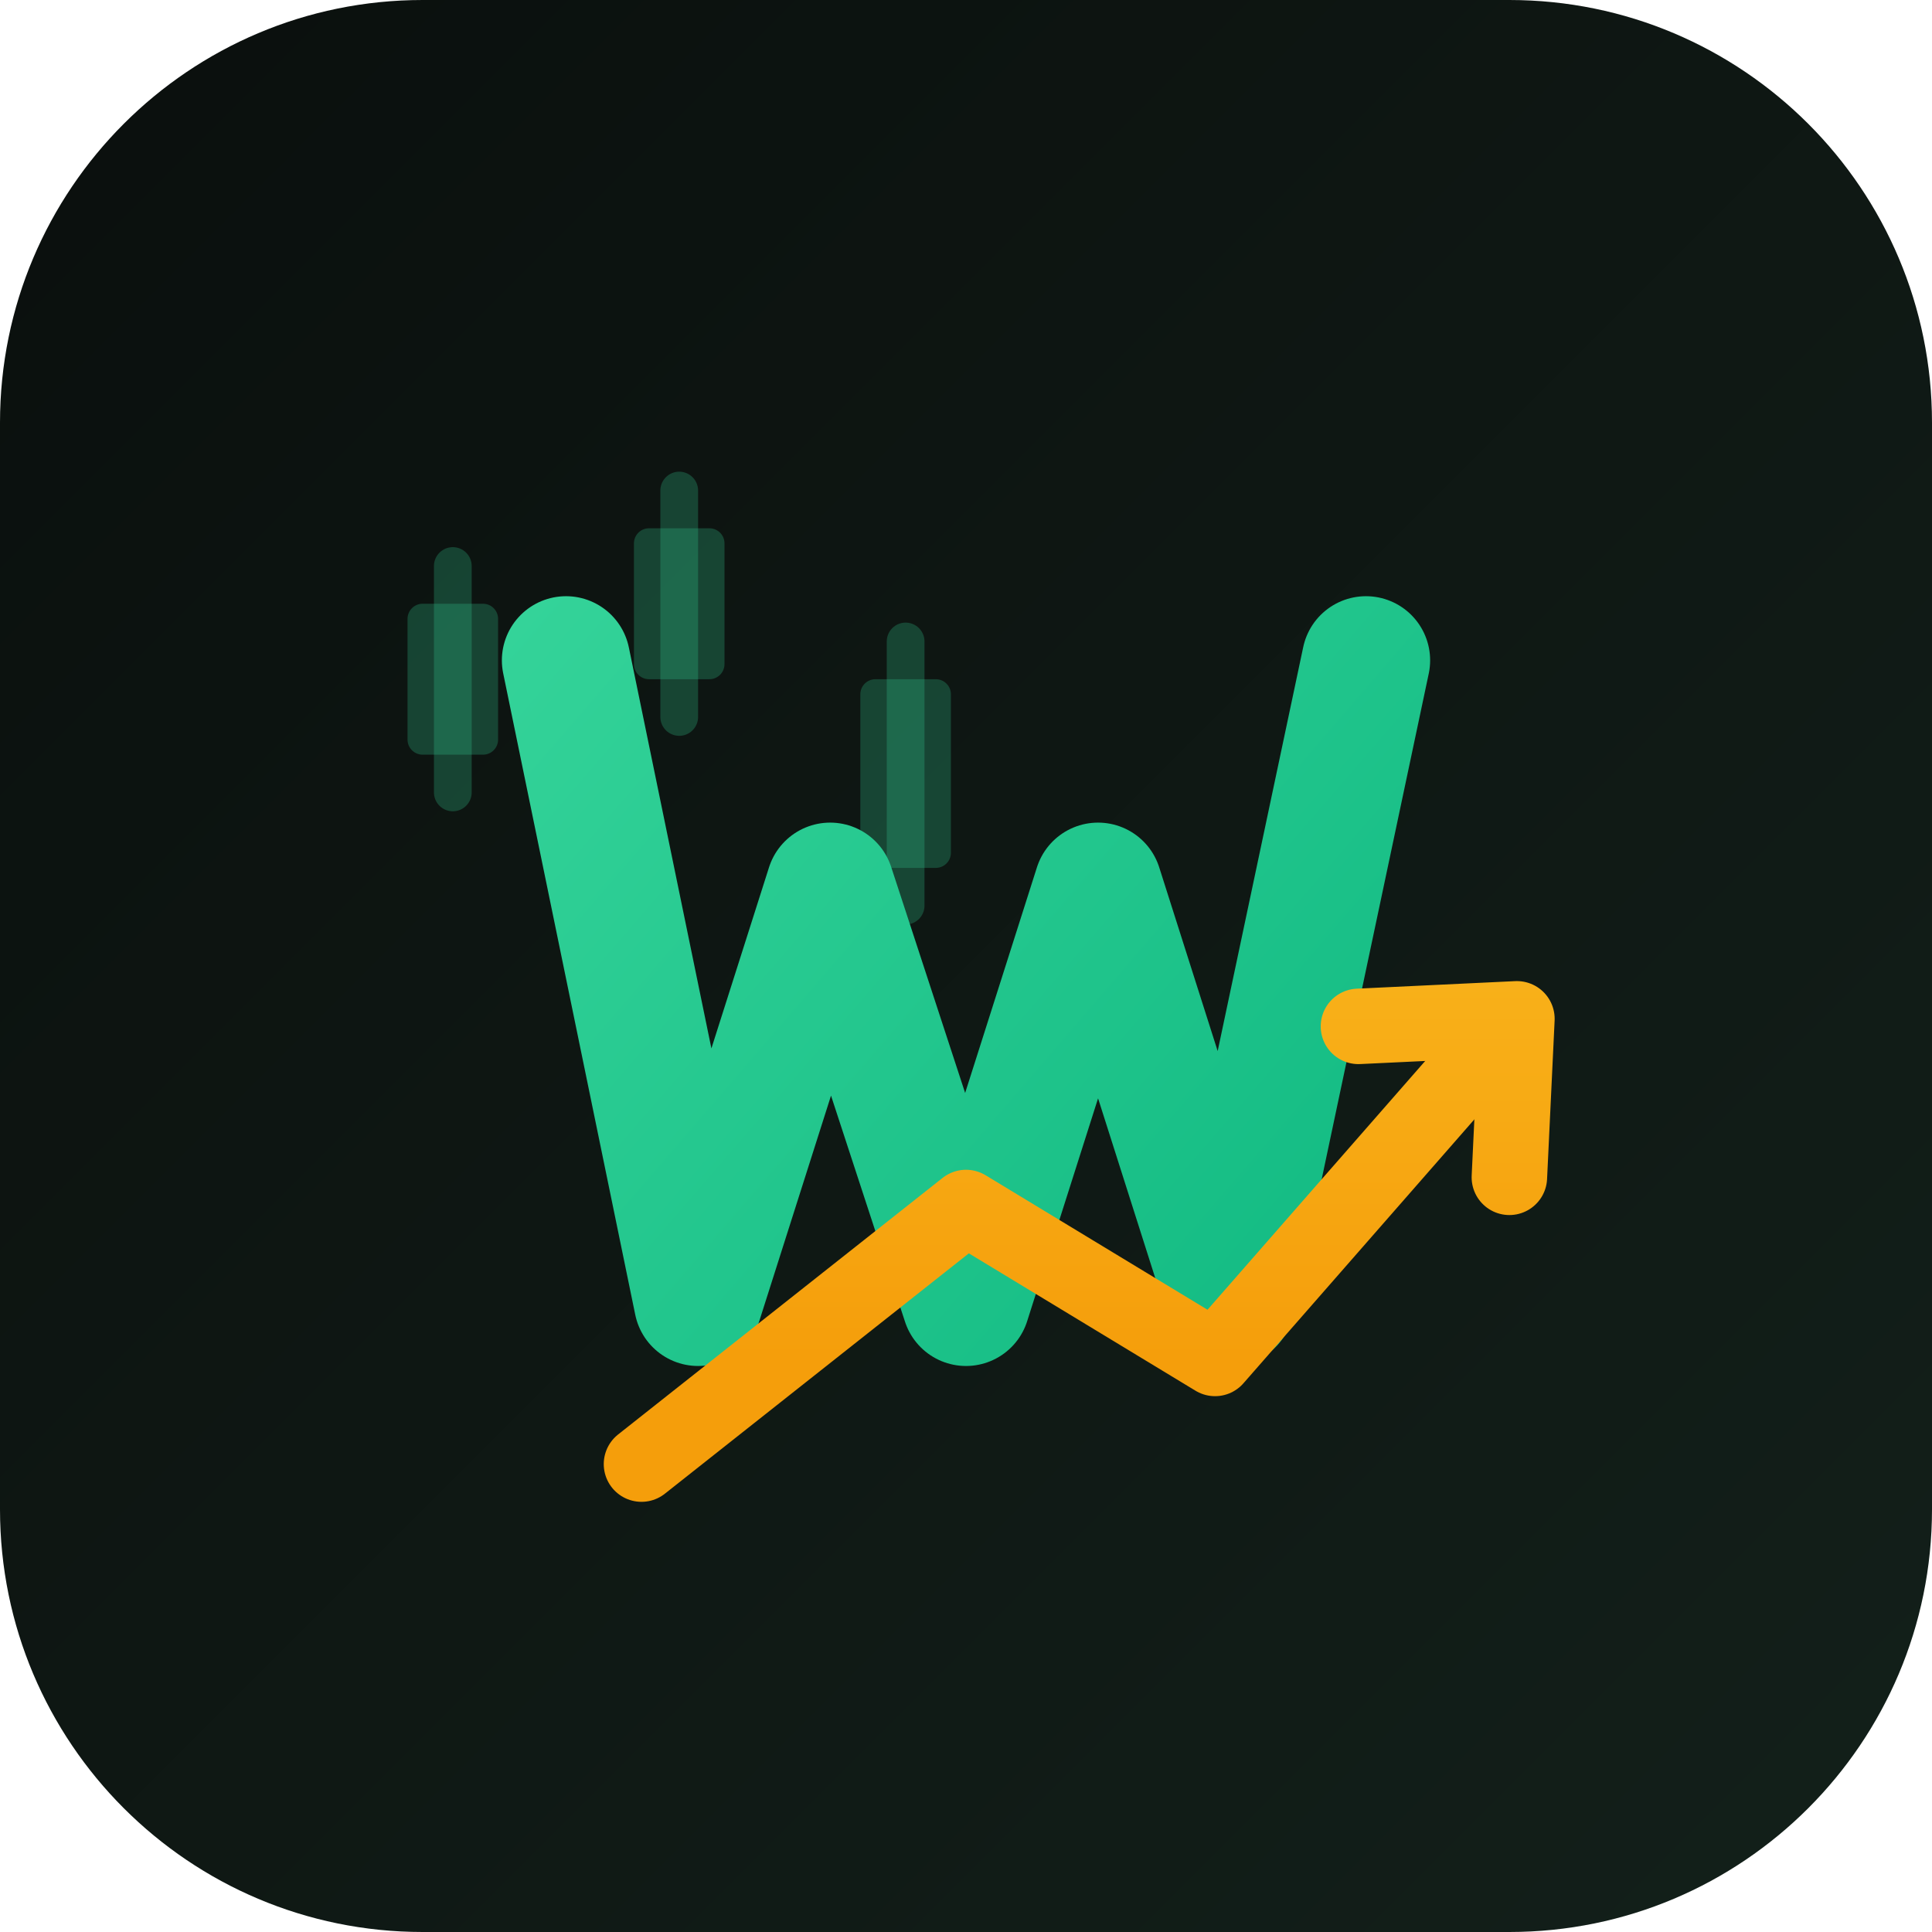
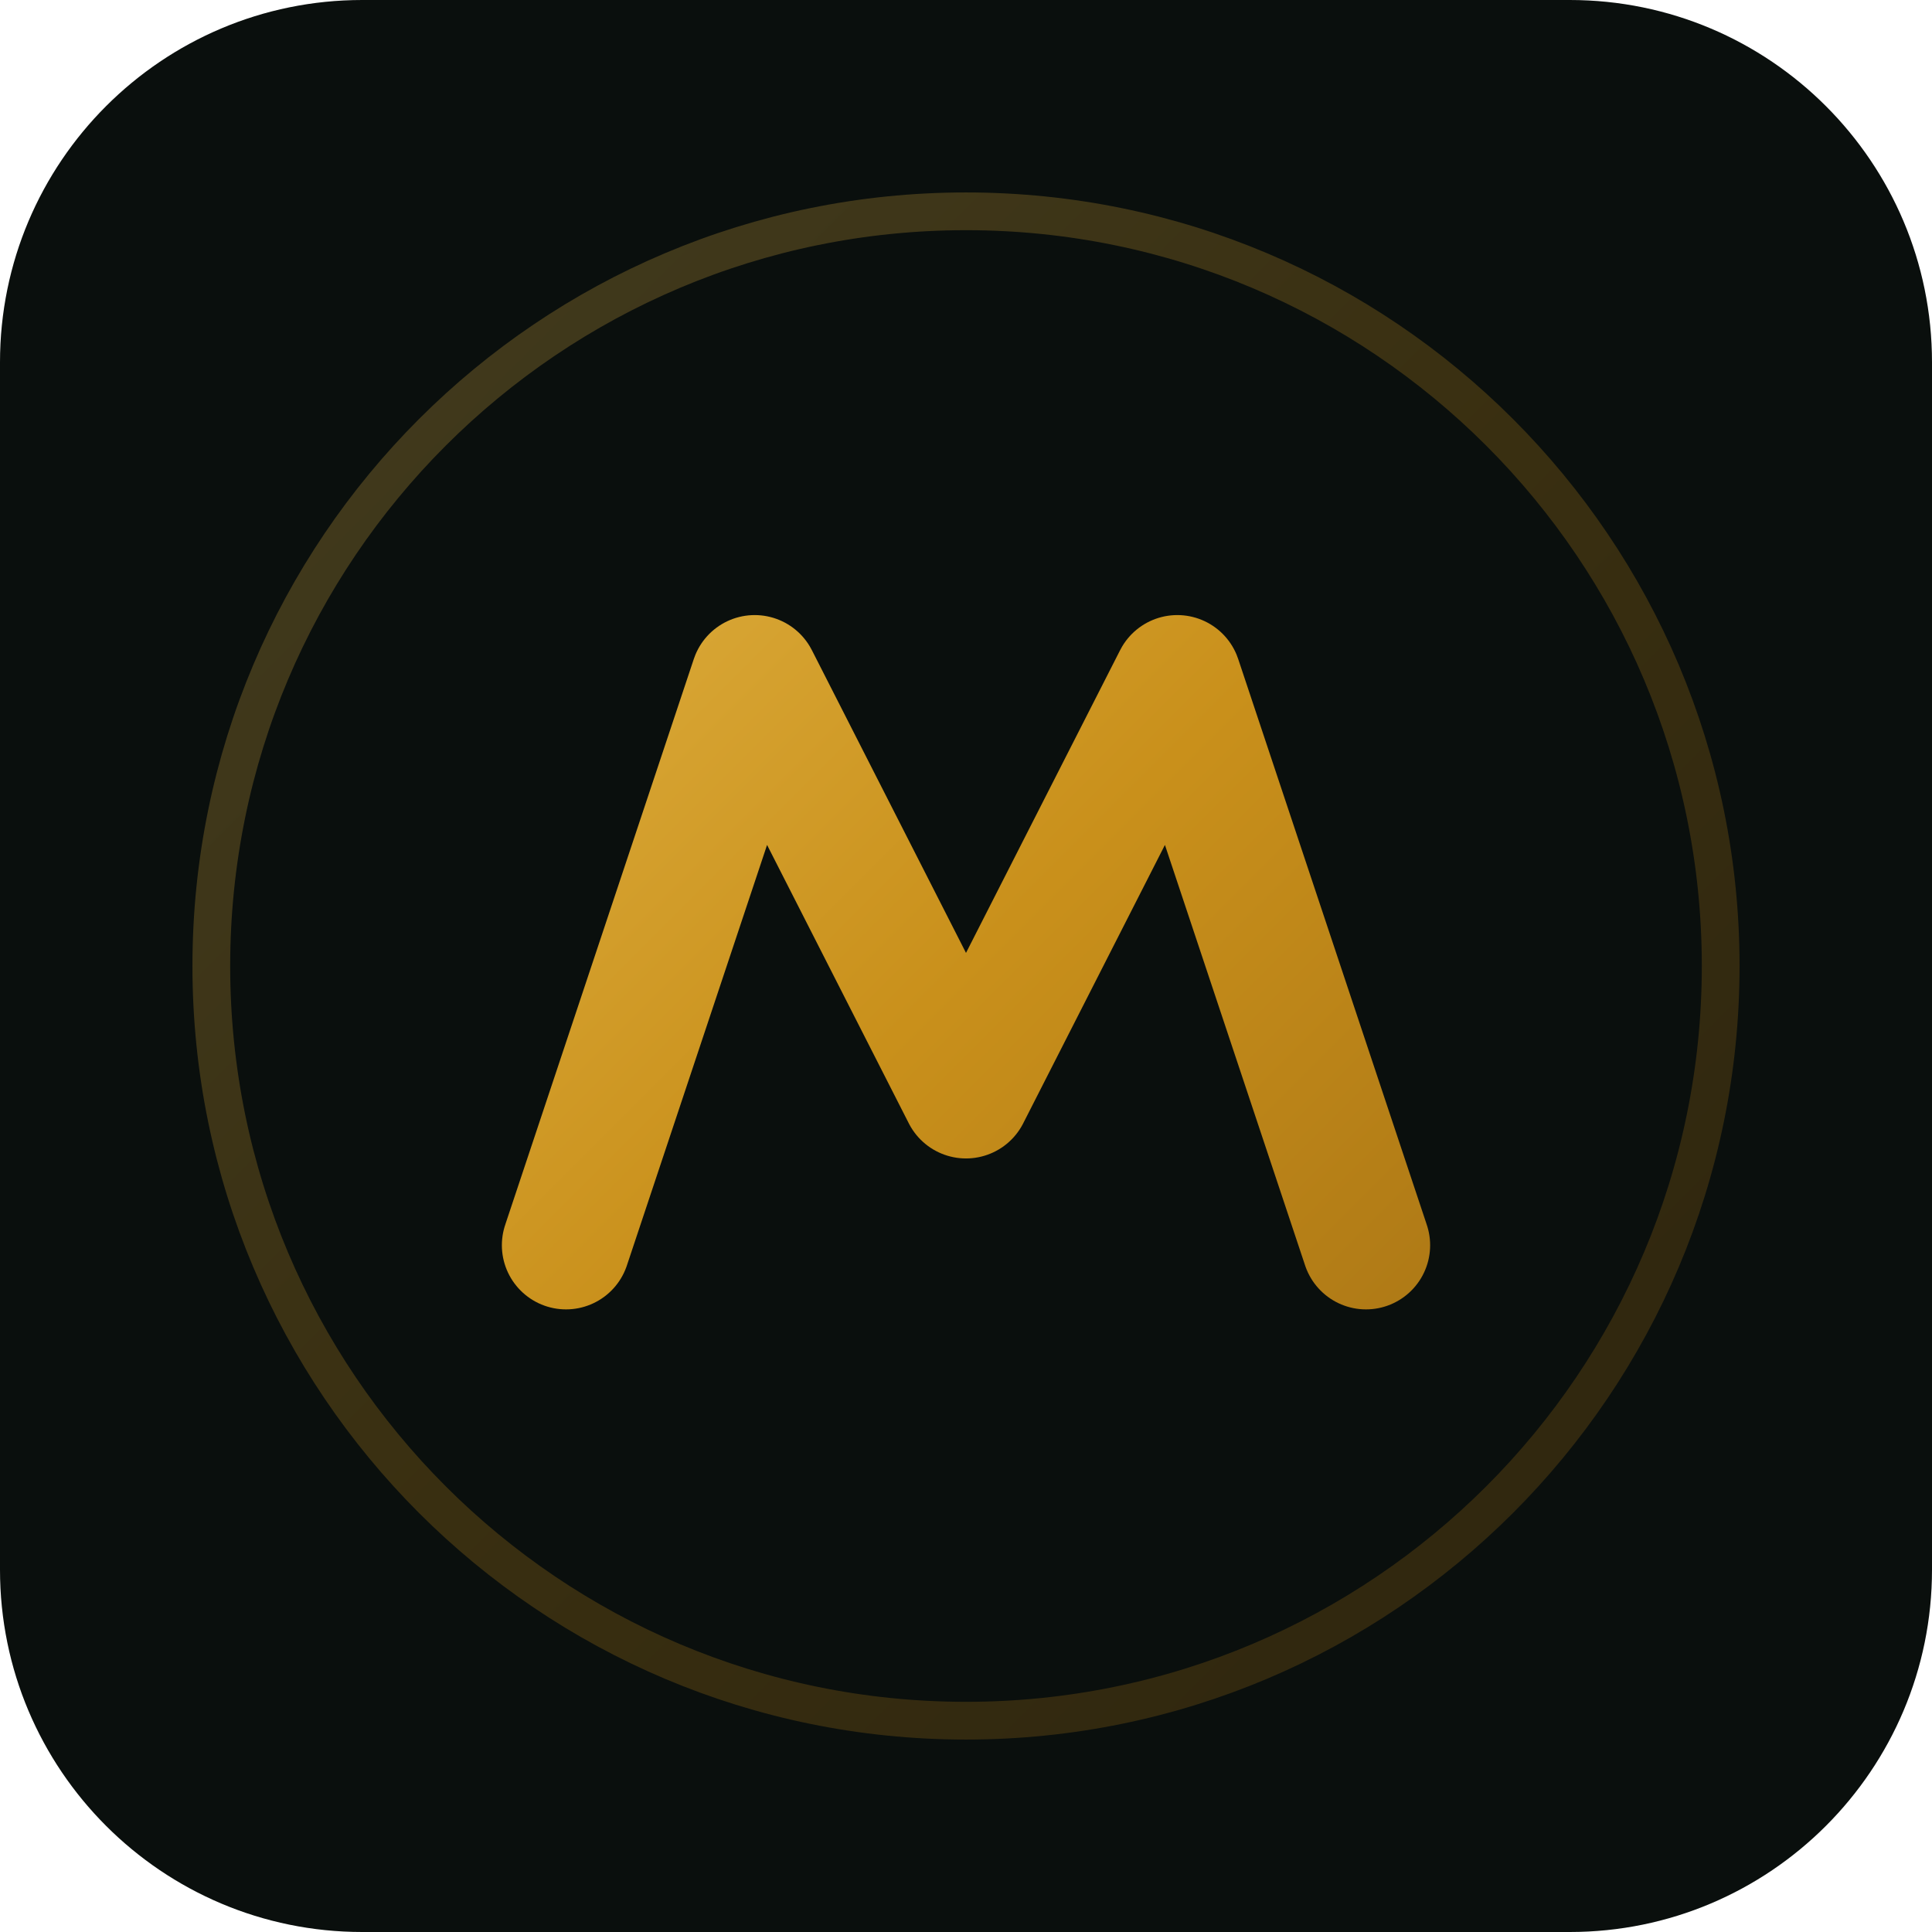
<svg xmlns="http://www.w3.org/2000/svg" viewBox="0 0 512 512" fill="none">
+   <rect width="512" height="512" rx="96" fill="#0a0f0d" />
  <defs>
-     <linearGradient id="bg" x1="0" y1="0" x2="512" y2="512" gradientUnits="userSpaceOnUse">
-       <stop stop-color="#0A0F0D" />
-       <stop offset="1" stop-color="#13201A" />
-     </linearGradient>
-     <linearGradient id="wmark" x1="140" y1="160" x2="372" y2="360" gradientUnits="userSpaceOnUse">
-       <stop stop-color="#34D399" />
-       <stop offset="1" stop-color="#10B981" />
-     </linearGradient>
-     <linearGradient id="accent" x1="256" y1="180" x2="256" y2="360" gradientUnits="userSpaceOnUse">
-       <stop stop-color="#FBBF24" />
-       <stop offset="1" stop-color="#F59E0B" />
+     <linearGradient id="gold" x1="0" y1="0" x2="512" y2="512" gradientUnits="userSpaceOnUse">
+       <stop stop-color="#f6d167" />
+       <stop offset="0.5" stop-color="#c9901b" />
+       <stop offset="1" stop-color="#8a5a0f" />
    </linearGradient>
  </defs>
-   <rect width="512" height="512" rx="112" fill="url(#bg)" />
-   <g opacity="0.25" stroke="#34D399" stroke-width="10" stroke-linecap="round">
-     <line x1="120" y1="150" x2="120" y2="210" />
-     <line x1="180" y1="130" x2="180" y2="190" />
-     <line x1="240" y1="170" x2="240" y2="240" />
-   </g>
-   <g opacity="0.25" fill="#34D399">
-     <rect x="108" y="160" width="24" height="40" rx="4" />
-     <rect x="168" y="140" width="24" height="40" rx="4" />
-     <rect x="228" y="180" width="24" height="50" rx="4" />
-   </g>
-   <path d="M150 175 L185 345 L220 235 L256 345 L291 235 L326 345 L362 175" stroke="url(#wmark)" stroke-width="34" stroke-linecap="round" stroke-linejoin="round" fill="none" />
-   <path d="M170 388 L256 320 L322 360 L392 280" stroke="url(#accent)" stroke-width="20" stroke-linecap="round" stroke-linejoin="round" fill="none" />
-   <path d="M360 272 L402 270 L400 312" stroke="url(#accent)" stroke-width="20" stroke-linecap="round" stroke-linejoin="round" fill="none" />
+   <path d="M150 330 L200 180 L256 290 L312 180 L362 330" stroke="url(#gold)" stroke-width="34" stroke-linecap="round" stroke-linejoin="round" fill="none" />
+   <circle cx="256" cy="256" r="200" stroke="url(#gold)" stroke-width="10" fill="none" opacity="0.25" />
</svg>
